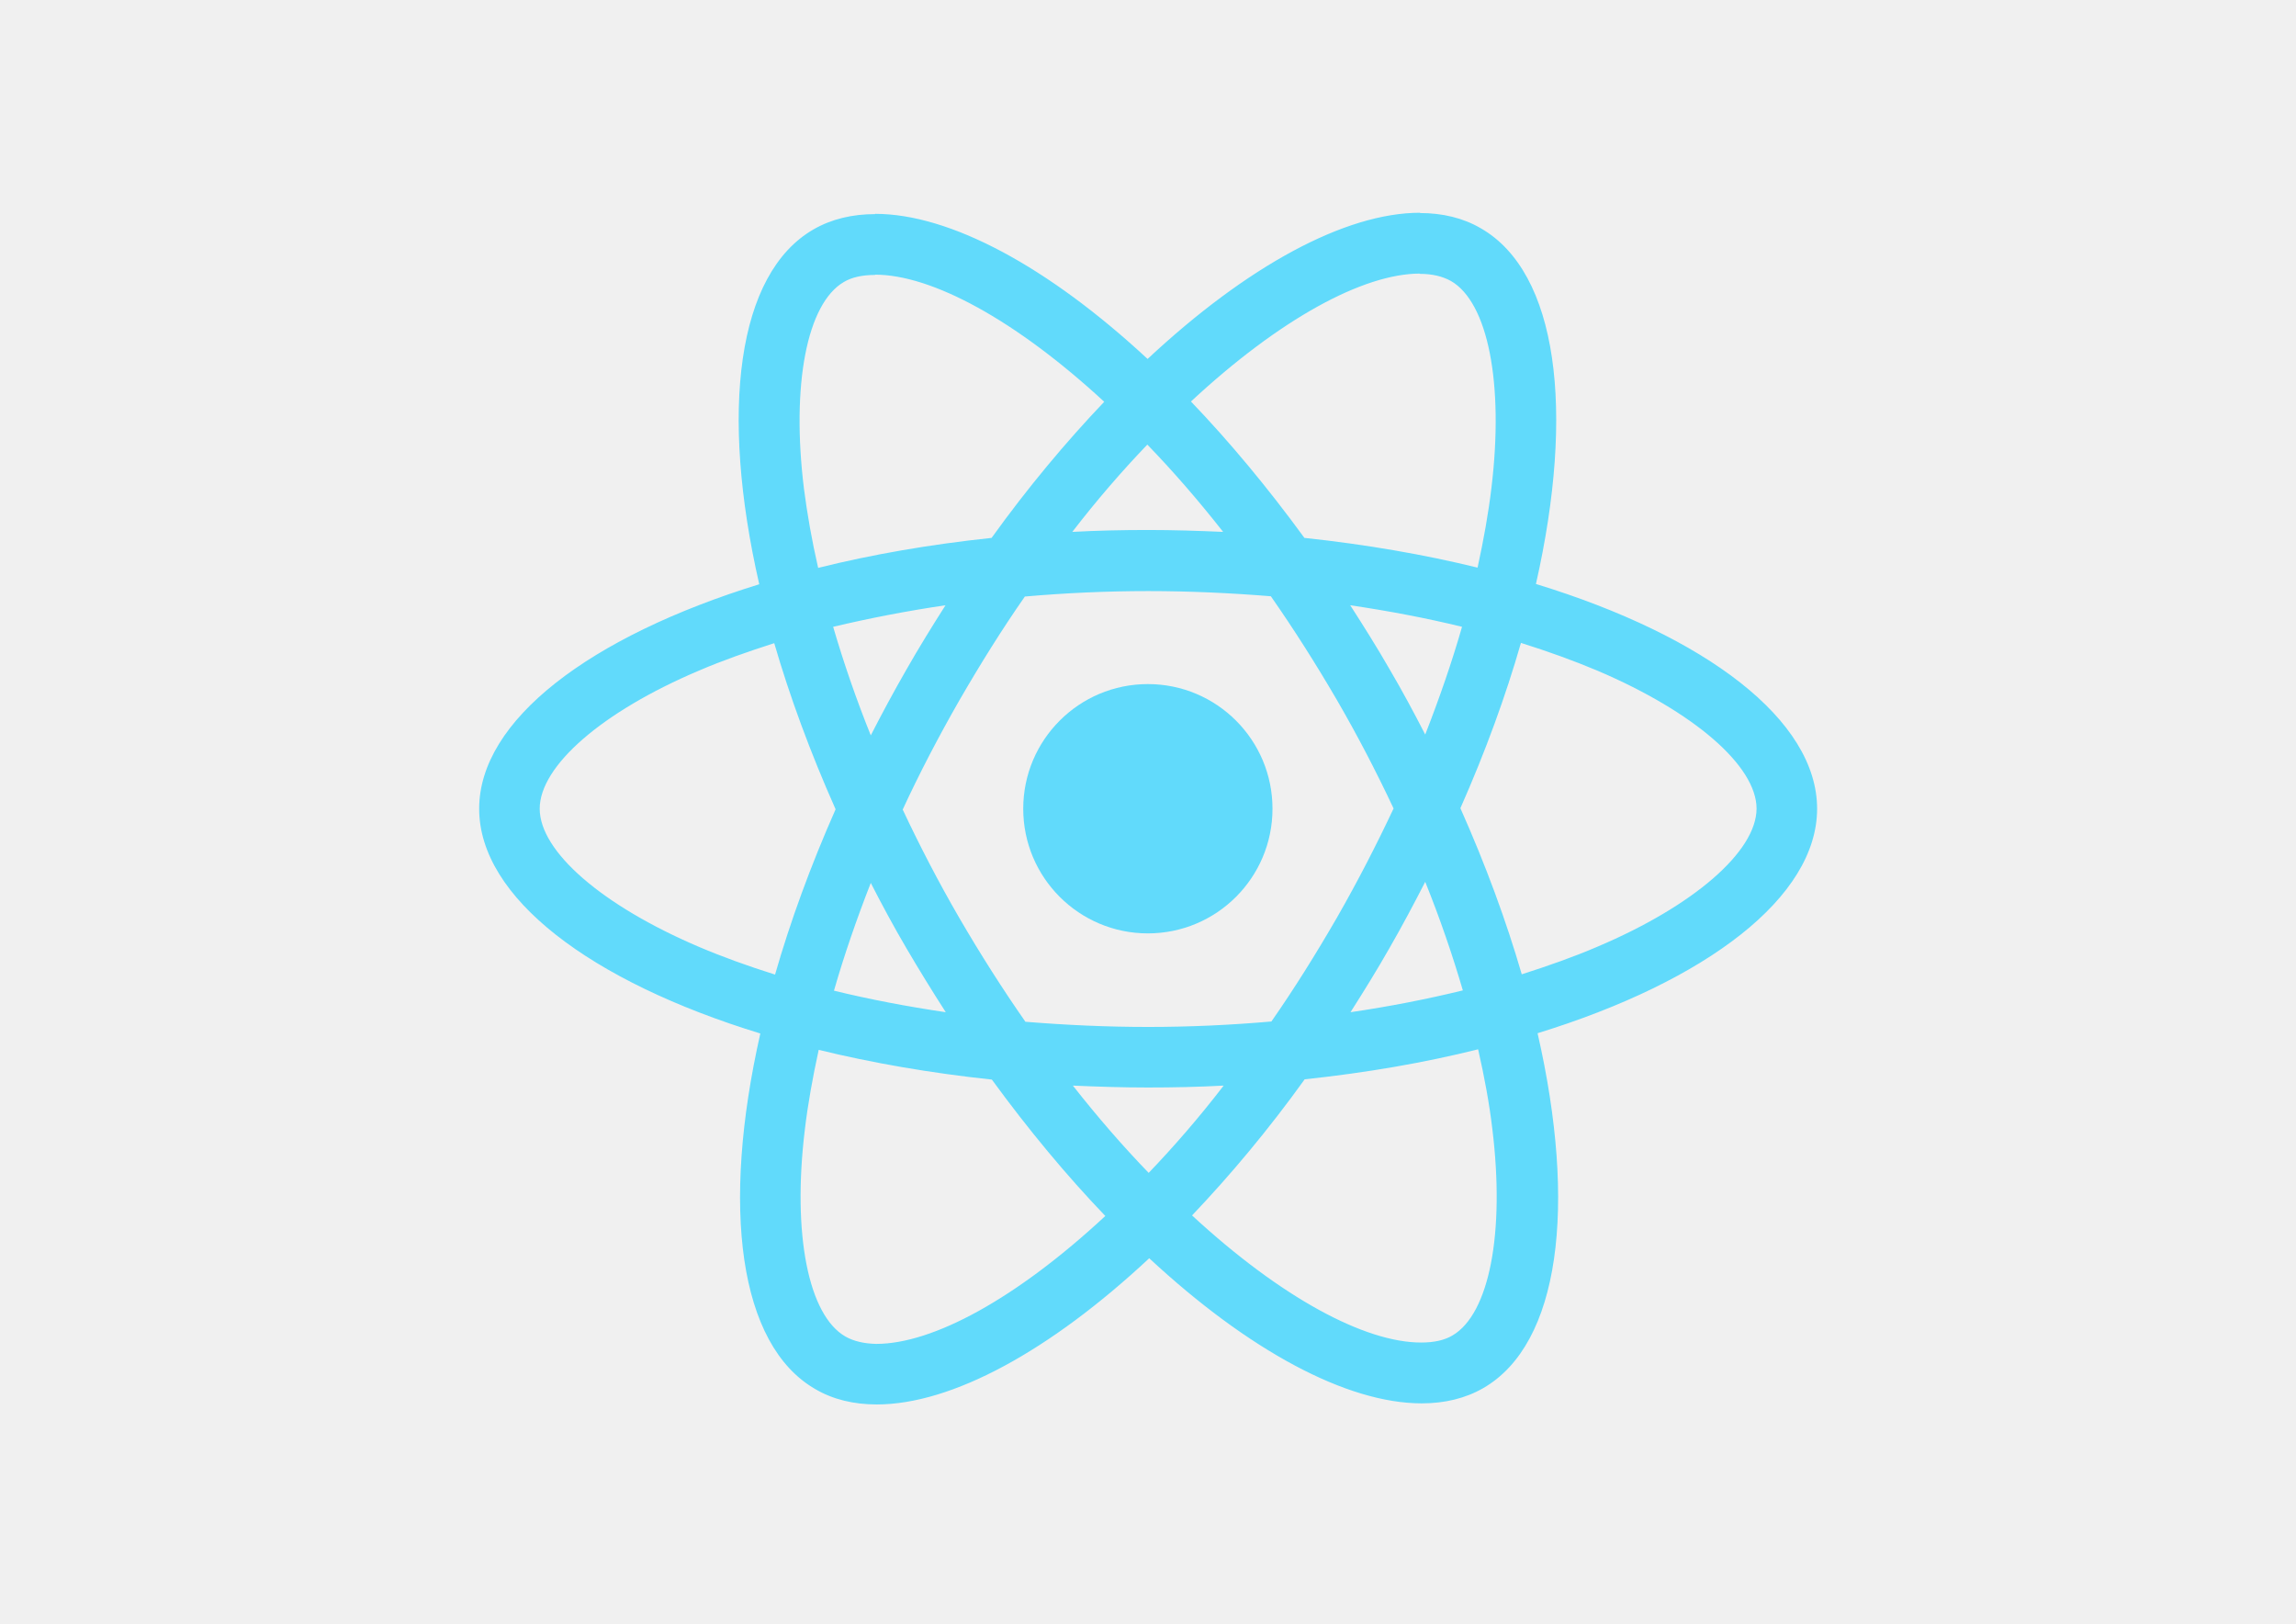
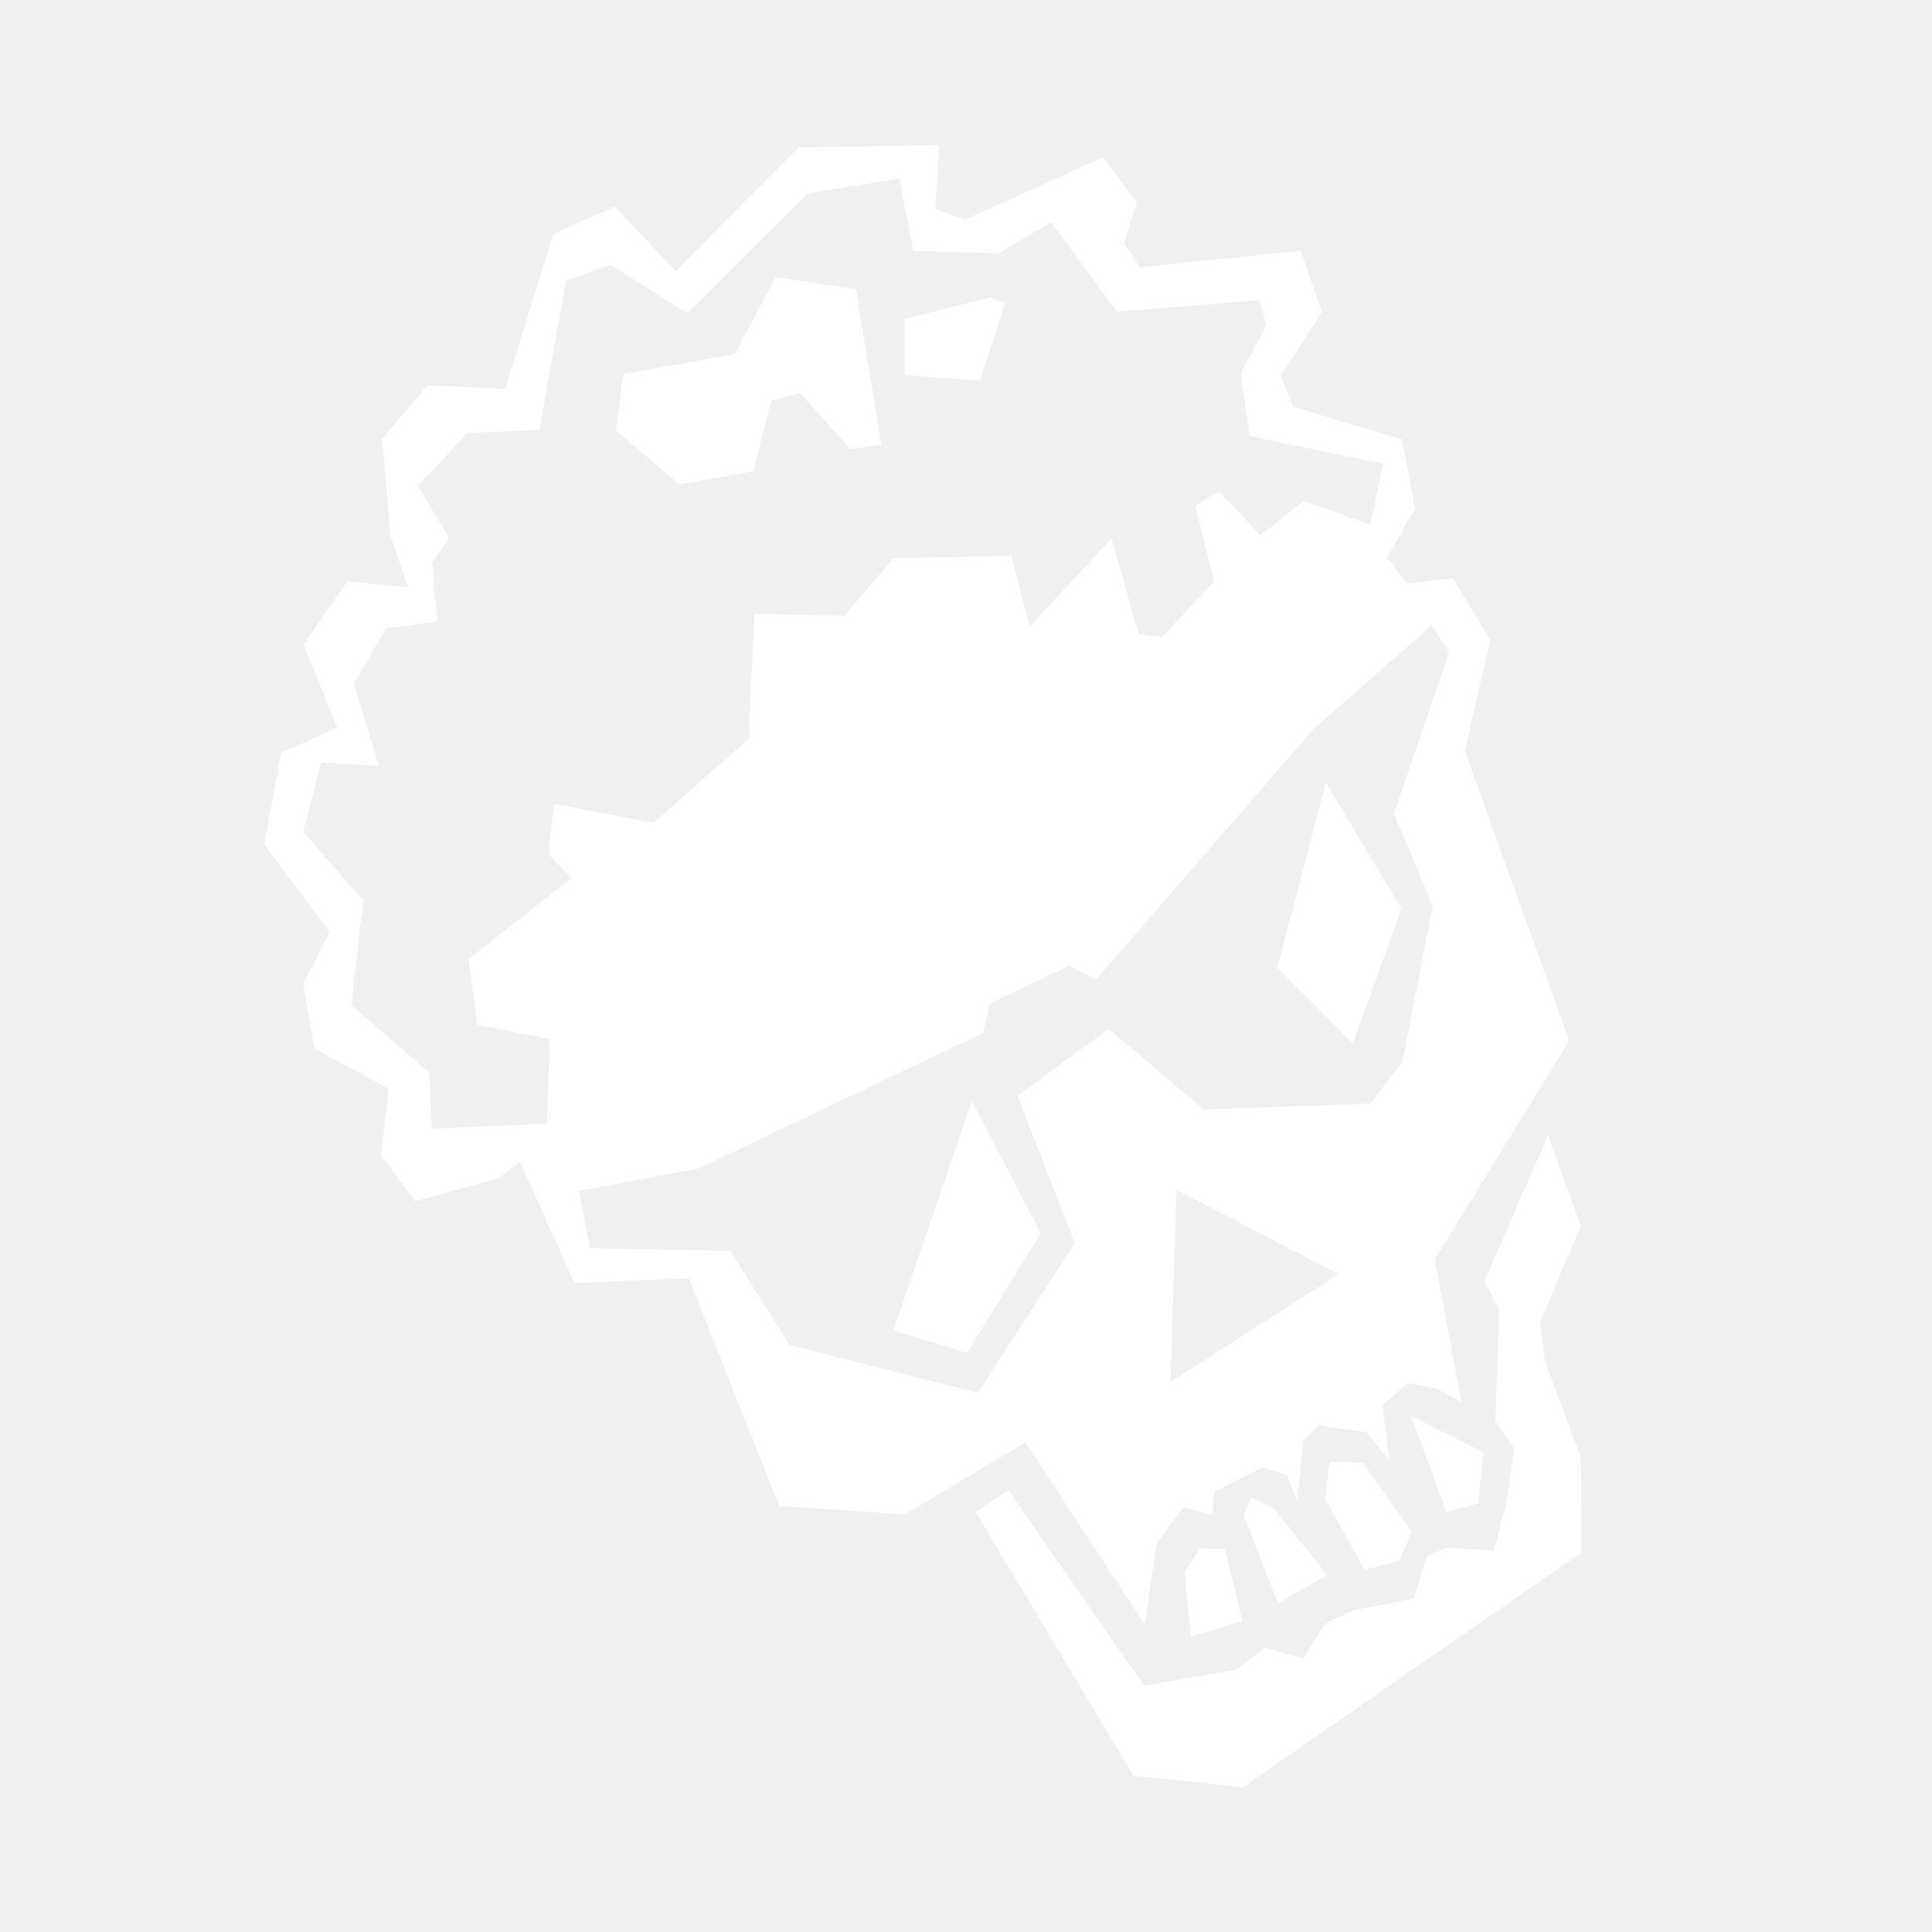
- <svg xmlns="http://www.w3.org/2000/svg" viewBox="0 0 841.9 595.3">
-   <g fill="#61DAFB">
-     <path d="M666.3 296.5c0-32.5-40.7-63.3-103.1-82.4 14.4-63.6 8-114.2-20.2-130.4-6.5-3.8-14.1-5.6-22.4-5.6v22.3c4.6 0 8.3.9 11.4 2.6 13.6 7.8 19.5 37.5 14.9 75.7-1.1 9.4-2.9 19.3-5.1 29.4-19.6-4.8-41-8.5-63.5-10.9-13.5-18.5-27.5-35.3-41.6-50 32.6-30.3 63.2-46.9 84-46.9V78c-27.5 0-63.5 19.6-99.9 53.6-36.4-33.8-72.4-53.2-99.9-53.2v22.3c20.7 0 51.4 16.5 84 46.6-14 14.7-28 31.4-41.3 49.9-22.6 2.4-44 6.1-63.6 11-2.3-10-4-19.7-5.2-29-4.7-38.2 1.1-67.9 14.6-75.8 3-1.8 6.9-2.6 11.5-2.6V78.5c-8.4 0-16 1.8-22.6 5.6-28.1 16.2-34.4 66.7-19.9 130.1-62.2 19.2-102.7 49.9-102.7 82.3 0 32.5 40.7 63.3 103.1 82.4-14.4 63.6-8 114.2 20.2 130.4 6.5 3.8 14.1 5.6 22.5 5.6 27.5 0 63.5-19.6 99.9-53.6 36.4 33.8 72.4 53.2 99.9 53.2 8.4 0 16-1.8 22.6-5.6 28.1-16.2 34.4-66.7 19.9-130.1 62-19.1 102.5-49.9 102.5-82.3zm-130.2-66.7c-3.7 12.9-8.3 26.2-13.5 39.5-4.1-8-8.4-16-13.1-24-4.6-8-9.5-15.8-14.4-23.4 14.2 2.1 27.9 4.7 41 7.9zm-45.8 106.5c-7.8 13.5-15.8 26.3-24.1 38.2-14.9 1.3-30 2-45.2 2-15.1 0-30.2-.7-45-1.9-8.3-11.9-16.4-24.6-24.2-38-7.6-13.1-14.5-26.4-20.8-39.8 6.2-13.4 13.2-26.8 20.7-39.9 7.8-13.5 15.8-26.3 24.1-38.2 14.9-1.3 30-2 45.2-2 15.1 0 30.2.7 45 1.9 8.3 11.9 16.4 24.6 24.2 38 7.6 13.1 14.5 26.4 20.8 39.8-6.3 13.4-13.2 26.8-20.7 39.9zm32.3-13c5.4 13.4 10 26.8 13.8 39.8-13.1 3.2-26.9 5.9-41.2 8 4.9-7.7 9.8-15.6 14.4-23.7 4.6-8 8.9-16.1 13-24.1zM421.2 430c-9.3-9.6-18.6-20.3-27.8-32 9 .4 18.2.7 27.5.7 9.4 0 18.7-.2 27.8-.7-9 11.7-18.3 22.4-27.5 32zm-74.4-58.9c-14.2-2.1-27.9-4.7-41-7.9 3.7-12.9 8.3-26.2 13.5-39.5 4.1 8 8.4 16 13.1 24 4.7 8 9.5 15.8 14.4 23.4zM420.7 163c9.3 9.6 18.6 20.3 27.8 32-9-.4-18.2-.7-27.5-.7-9.4 0-18.7.2-27.8.7 9-11.7 18.3-22.4 27.5-32zm-74 58.9c-4.9 7.7-9.8 15.6-14.4 23.7-4.6 8-8.9 16-13 24-5.4-13.4-10-26.8-13.8-39.8 13.1-3.1 26.9-5.8 41.2-7.9zm-90.5 125.2c-35.4-15.1-58.3-34.9-58.3-50.6 0-15.7 22.9-35.6 58.3-50.6 8.6-3.7 18-7 27.7-10.1 5.7 19.6 13.2 40 22.5 60.9-9.2 20.8-16.6 41.1-22.2 60.6-9.9-3.1-19.3-6.5-28-10.2zM310 490c-13.6-7.8-19.5-37.5-14.9-75.7 1.1-9.4 2.9-19.3 5.1-29.4 19.6 4.8 41 8.5 63.5 10.9 13.5 18.5 27.5 35.3 41.6 50-32.6 30.3-63.2 46.9-84 46.9-4.5-.1-8.3-1-11.3-2.7zm237.2-76.2c4.7 38.2-1.1 67.9-14.6 75.8-3 1.8-6.9 2.6-11.5 2.6-20.7 0-51.4-16.5-84-46.6 14-14.7 28-31.4 41.3-49.9 22.6-2.4 44-6.1 63.6-11 2.3 10.1 4.1 19.8 5.2 29.1zm38.5-66.7c-8.6 3.7-18 7-27.7 10.1-5.7-19.6-13.2-40-22.5-60.9 9.2-20.8 16.6-41.1 22.2-60.6 9.9 3.1 19.3 6.5 28.1 10.2 35.4 15.1 58.3 34.9 58.3 50.6-.1 15.7-23 35.6-58.4 50.6zM320.8 78.4z" />
-     <circle cx="420.9" cy="296.5" r="45.7" />
-     <path d="M520.5 78.1z" />
+ <svg xmlns="http://www.w3.org/2000/svg" version="1.1" id="Layer_1" x="0px" y="0px" viewBox="0 0 1080 1080" style="enable-background:new 0 0 1080 1080;" xml:space="preserve">
+   <style type="text/css">
+ 	.st0{fill:#FFFFFF;}
+ </style>
+   <g>
+     <g>
+       <polygon class="st0" points="561.9,169.7 553.8,166.2 505.8,178.3 505.8,209.7 547.8,212.8   " />
+     </g>
+     <g>
+       <polygon class="st0" points="543.3,615.3 499.4,743.8 540.6,756.2 581.8,689.5   " />
+     </g>
+     <g>
+       <polygon class="st0" points="421.2,263.4 431.1,223.9 447.1,219.6 475.5,251.1 492.7,248.6 478.5,161.7 433.5,154.9 410.7,198     348.5,209.1 344.2,240.6 379.9,270.8   " />
+     </g>
+     <g>
+       <polygon class="st0" points="783.4,507.9 741.2,437.5 714,541 756.3,583.3   " />
+     </g>
+     <g>
+       <polygon class="st0" points="826.4,840.4 829.1,811.8 788.9,791.6 808.5,845.1   " />
+     </g>
+     <g>
+       <polygon class="st0" points="883.7,814.5 863.5,760.7 861,739 883.7,685.2 865.3,634.8 829.8,716 838,731.9 835.9,794.2     846.5,809.7 842,840.7 835.1,866.8 808.2,865.2 797.6,870.1 790.3,893.7 756.4,900.2 740.9,907.6 728.3,927.1 707.1,921     691.3,933.4 639.5,942.3 563.7,833.1 545.3,845.1 633.6,992.6 694.8,999 884.2,867.8   " />
+     </g>
+     <g>
+       <polygon class="st0" points="662.2,879 665.6,914.9 694.5,906.2 684.8,866 670.9,865.5   " />
+     </g>
+     <g>
+       <path class="st0" d="M639.9,908l6.6-44.9l15-20.6l16.1,4.5l1.3-13.2l26.8-13.6l13.6,4.2l5.9,14.9l3.4-34l8.5-8.5l26.8,3.8    l12.7,15.7l-3.8-31l14.4-12.3l16.1,3.4l13.6,7.2L802,704.1l75.2-122.4l-58.4-161.8l14.2-62.1l-20.8-34.6l-25.3,3.1l-11.5-14.6    l15.5-27.5l-7.1-38.6L723,227.4l-7.1-17.3l23.1-35.5l-11.8-34.4l-89.8,9.2l-9.2-13.1l7.4-23.1L616.5,88l-77.1,34.9l-16.6-6.1    l2.2-35.7l-78.4,1.3l-68.9,69.3l-34-36.2l-34.4,15.3l-26.9,86.6l-43.4-2.1l-25.4,30.1l4.7,54.2l9.9,28.8l-34-3.4l-24.5,35.2    l18.9,46.4l-31.4,14.2l-9.5,51.2l36.6,49.2L169.4,550l6.4,36.2l41.5,22.4l-4.3,37.3l19.2,25.6l46.3-12.8l12.2-9.1l30.4,67.6    l64-2.7l50.5,127.3l70.2,4.7l67.4-40.2L639.9,908z M654.3,772.6l3.4-107.4l90.7,47L654.3,772.6z M319.4,490.9l-57.5,45.3l5,36.7    l40.3,7.9l-1.4,47.4l-64.4,2.8l-1.3-31.3l-43.6-37.8l6.5-58.4l-33.5-38.6l10.1-38.6l32.1,1.8l-13.8-45.9l17.9-30.8l28.9-4.1    l-3.2-32.6l9.6-13.8l-17.4-29.4l27.5-29.4l40.4-1.8l14.7-83.6l25.2-8.7l42.7,27.1l67.5-67l51-8.3l7.8,40.4l47.3,1.4l29.8-17.4    l36.7,50l79.9-6.4l3.7,14.2l-14.2,26.6l4.8,35.1l74.8,15.6l-7.3,34L728.8,280l-24.3,19.3l-23-24.8l-13.3,8.3l10.6,42.2l-29.4,31.2    l-12.9-1.8l-15.1-53.3l-45.9,49.1l-10.1-39.5l-66.1,1.4l-27.1,32.1l-50.5-0.9l-3.2,69.8L365.2,460l-55.5-10.6l-3.2,28L319.4,490.9    z M441.4,751.9l-33.1-52.6l-78.6-1.6l-6-32l66.7-12.5l159.4-75.9l3.3-16.3l44.5-21.1l15.2,7.6l121.4-139.9l66.1-58l9.8,15.2    l-30.9,90l21.7,51.5L784,593.6l-17.9,23.3l-93.2,3.3l-53.1-45l-51,37.4l32,82.4l-54.2,83.5L441.4,751.9z" />
+     </g>
+     <g>
+       <polygon class="st0" points="699.5,837.4 695.1,846.7 714.4,896.3 742,880.3 712.1,843.4   " />
+     </g>
+     <g>
+       <polygon class="st0" points="782.2,872.3 789.2,856.4 761.9,817.8 743.3,817.2 740.7,837.8 762.9,877.6   " />
+     </g>
  </g>
</svg>
